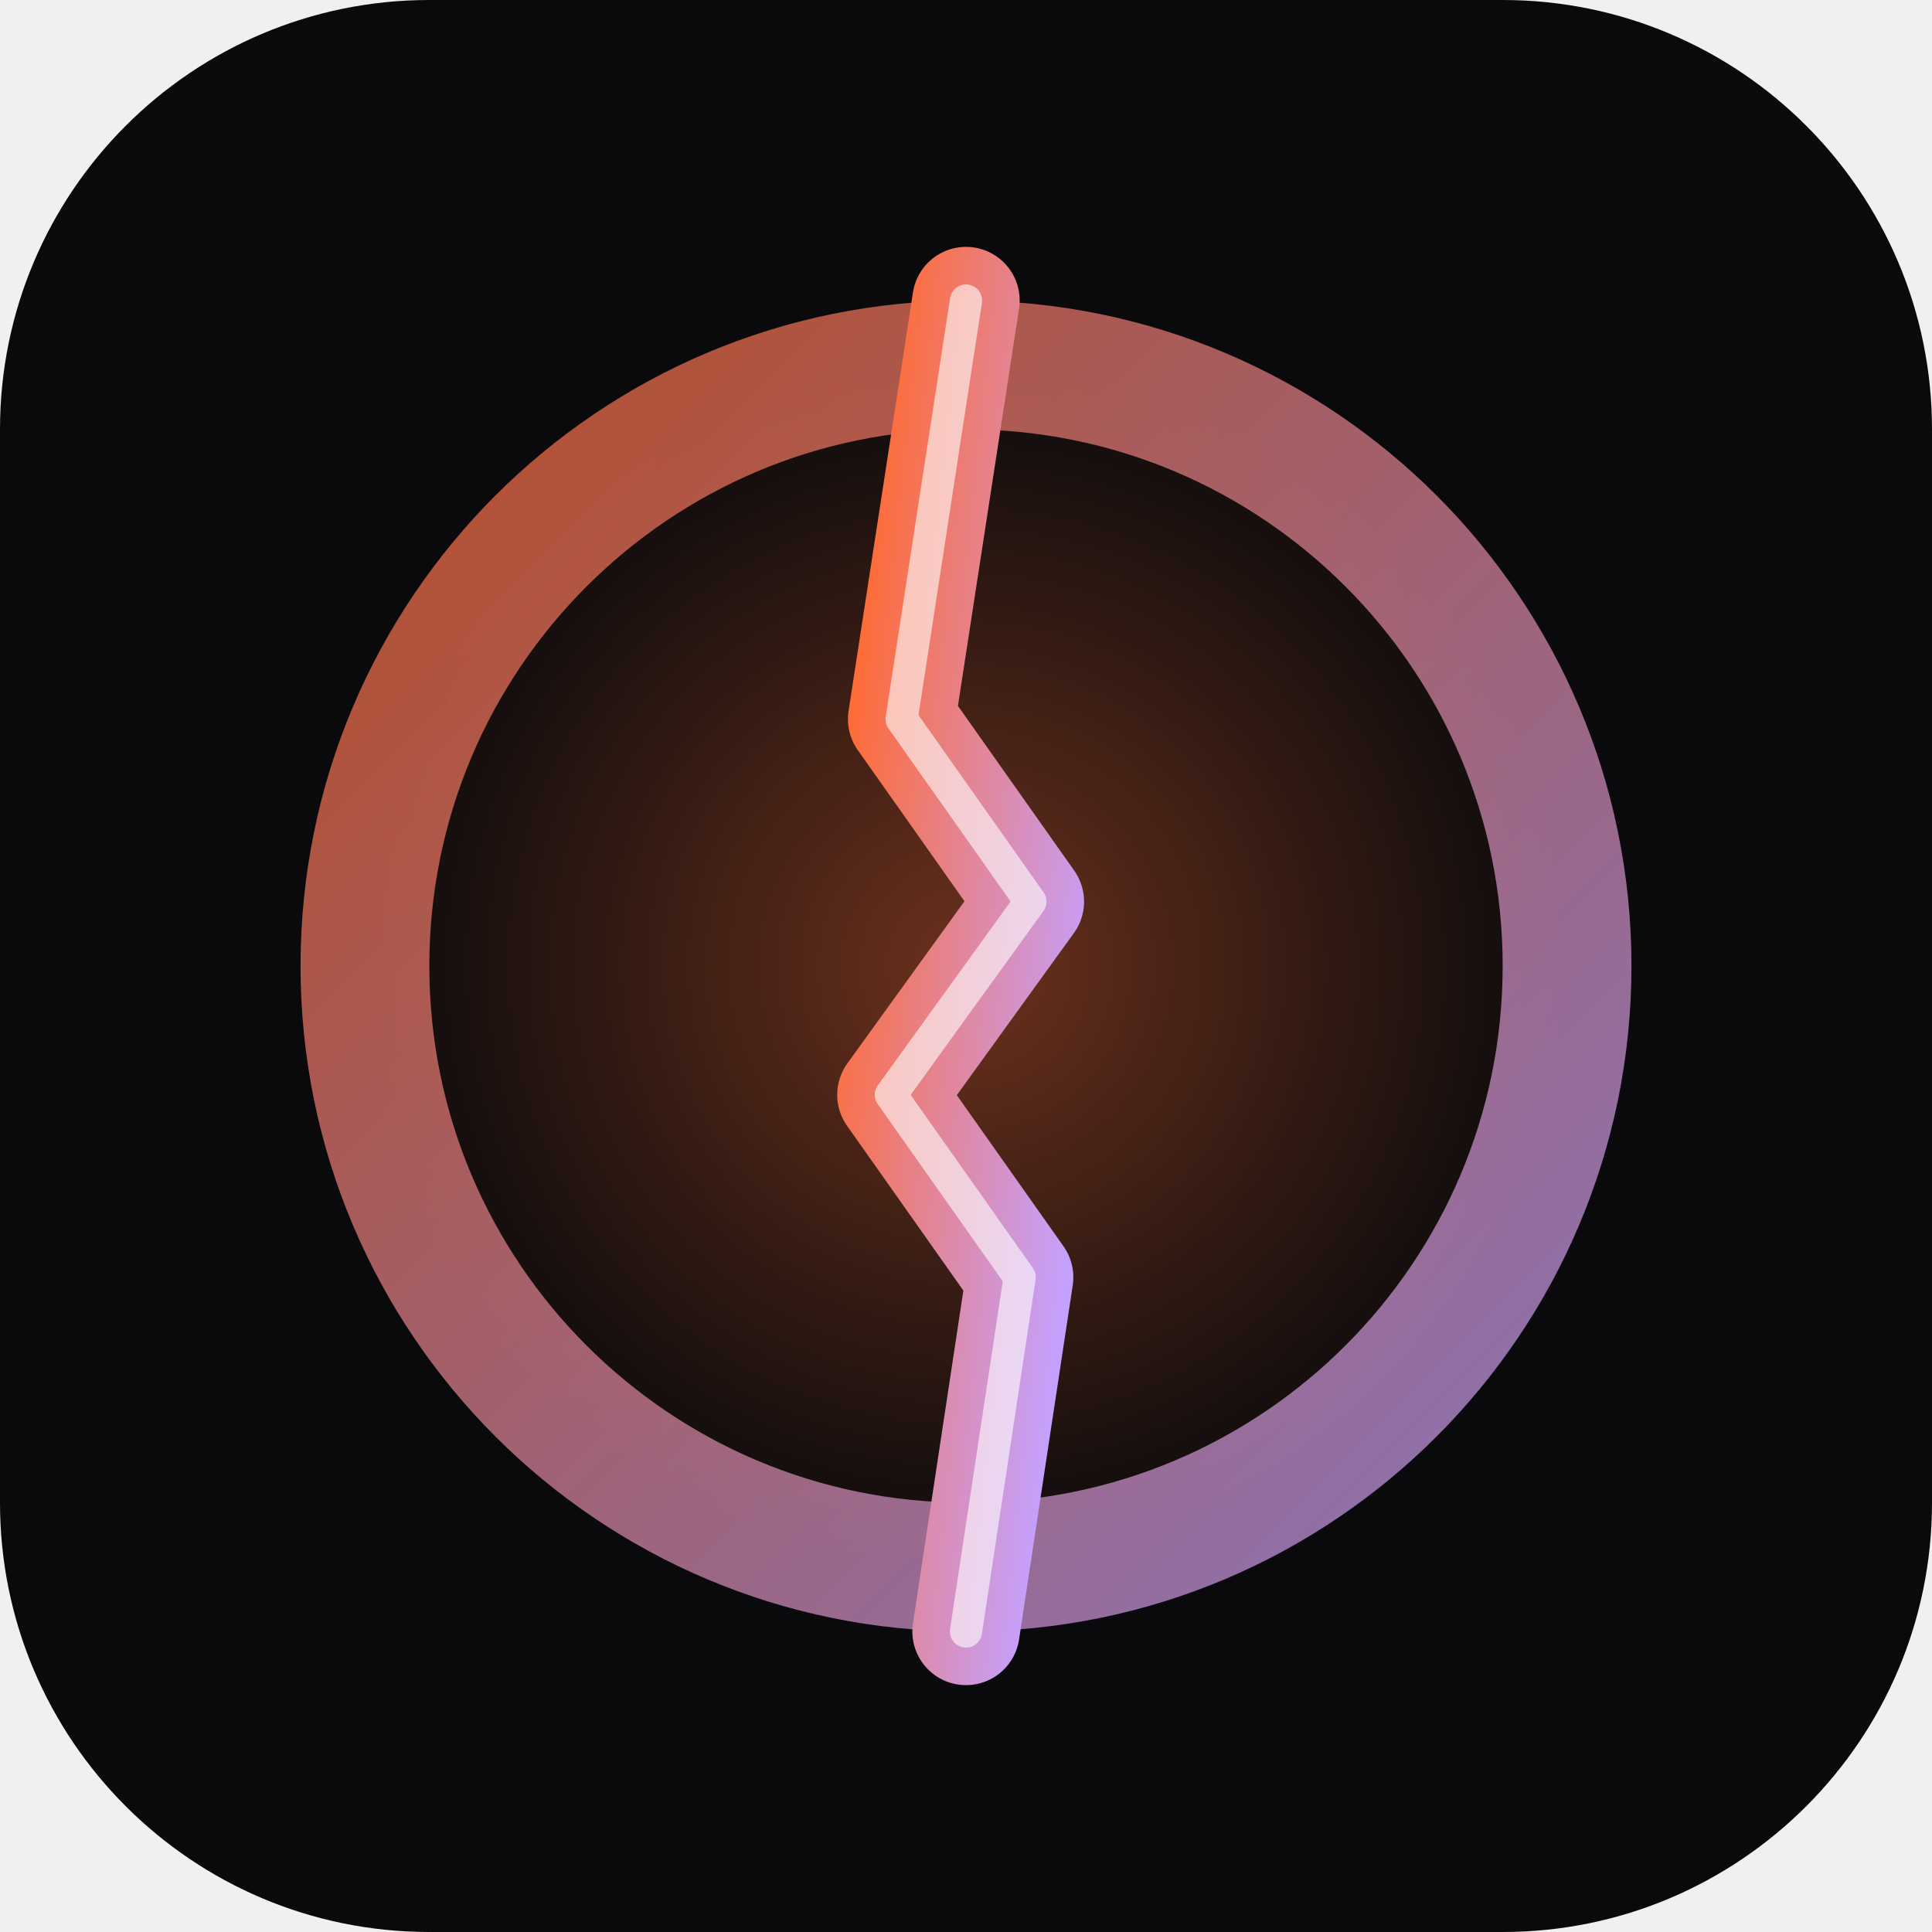
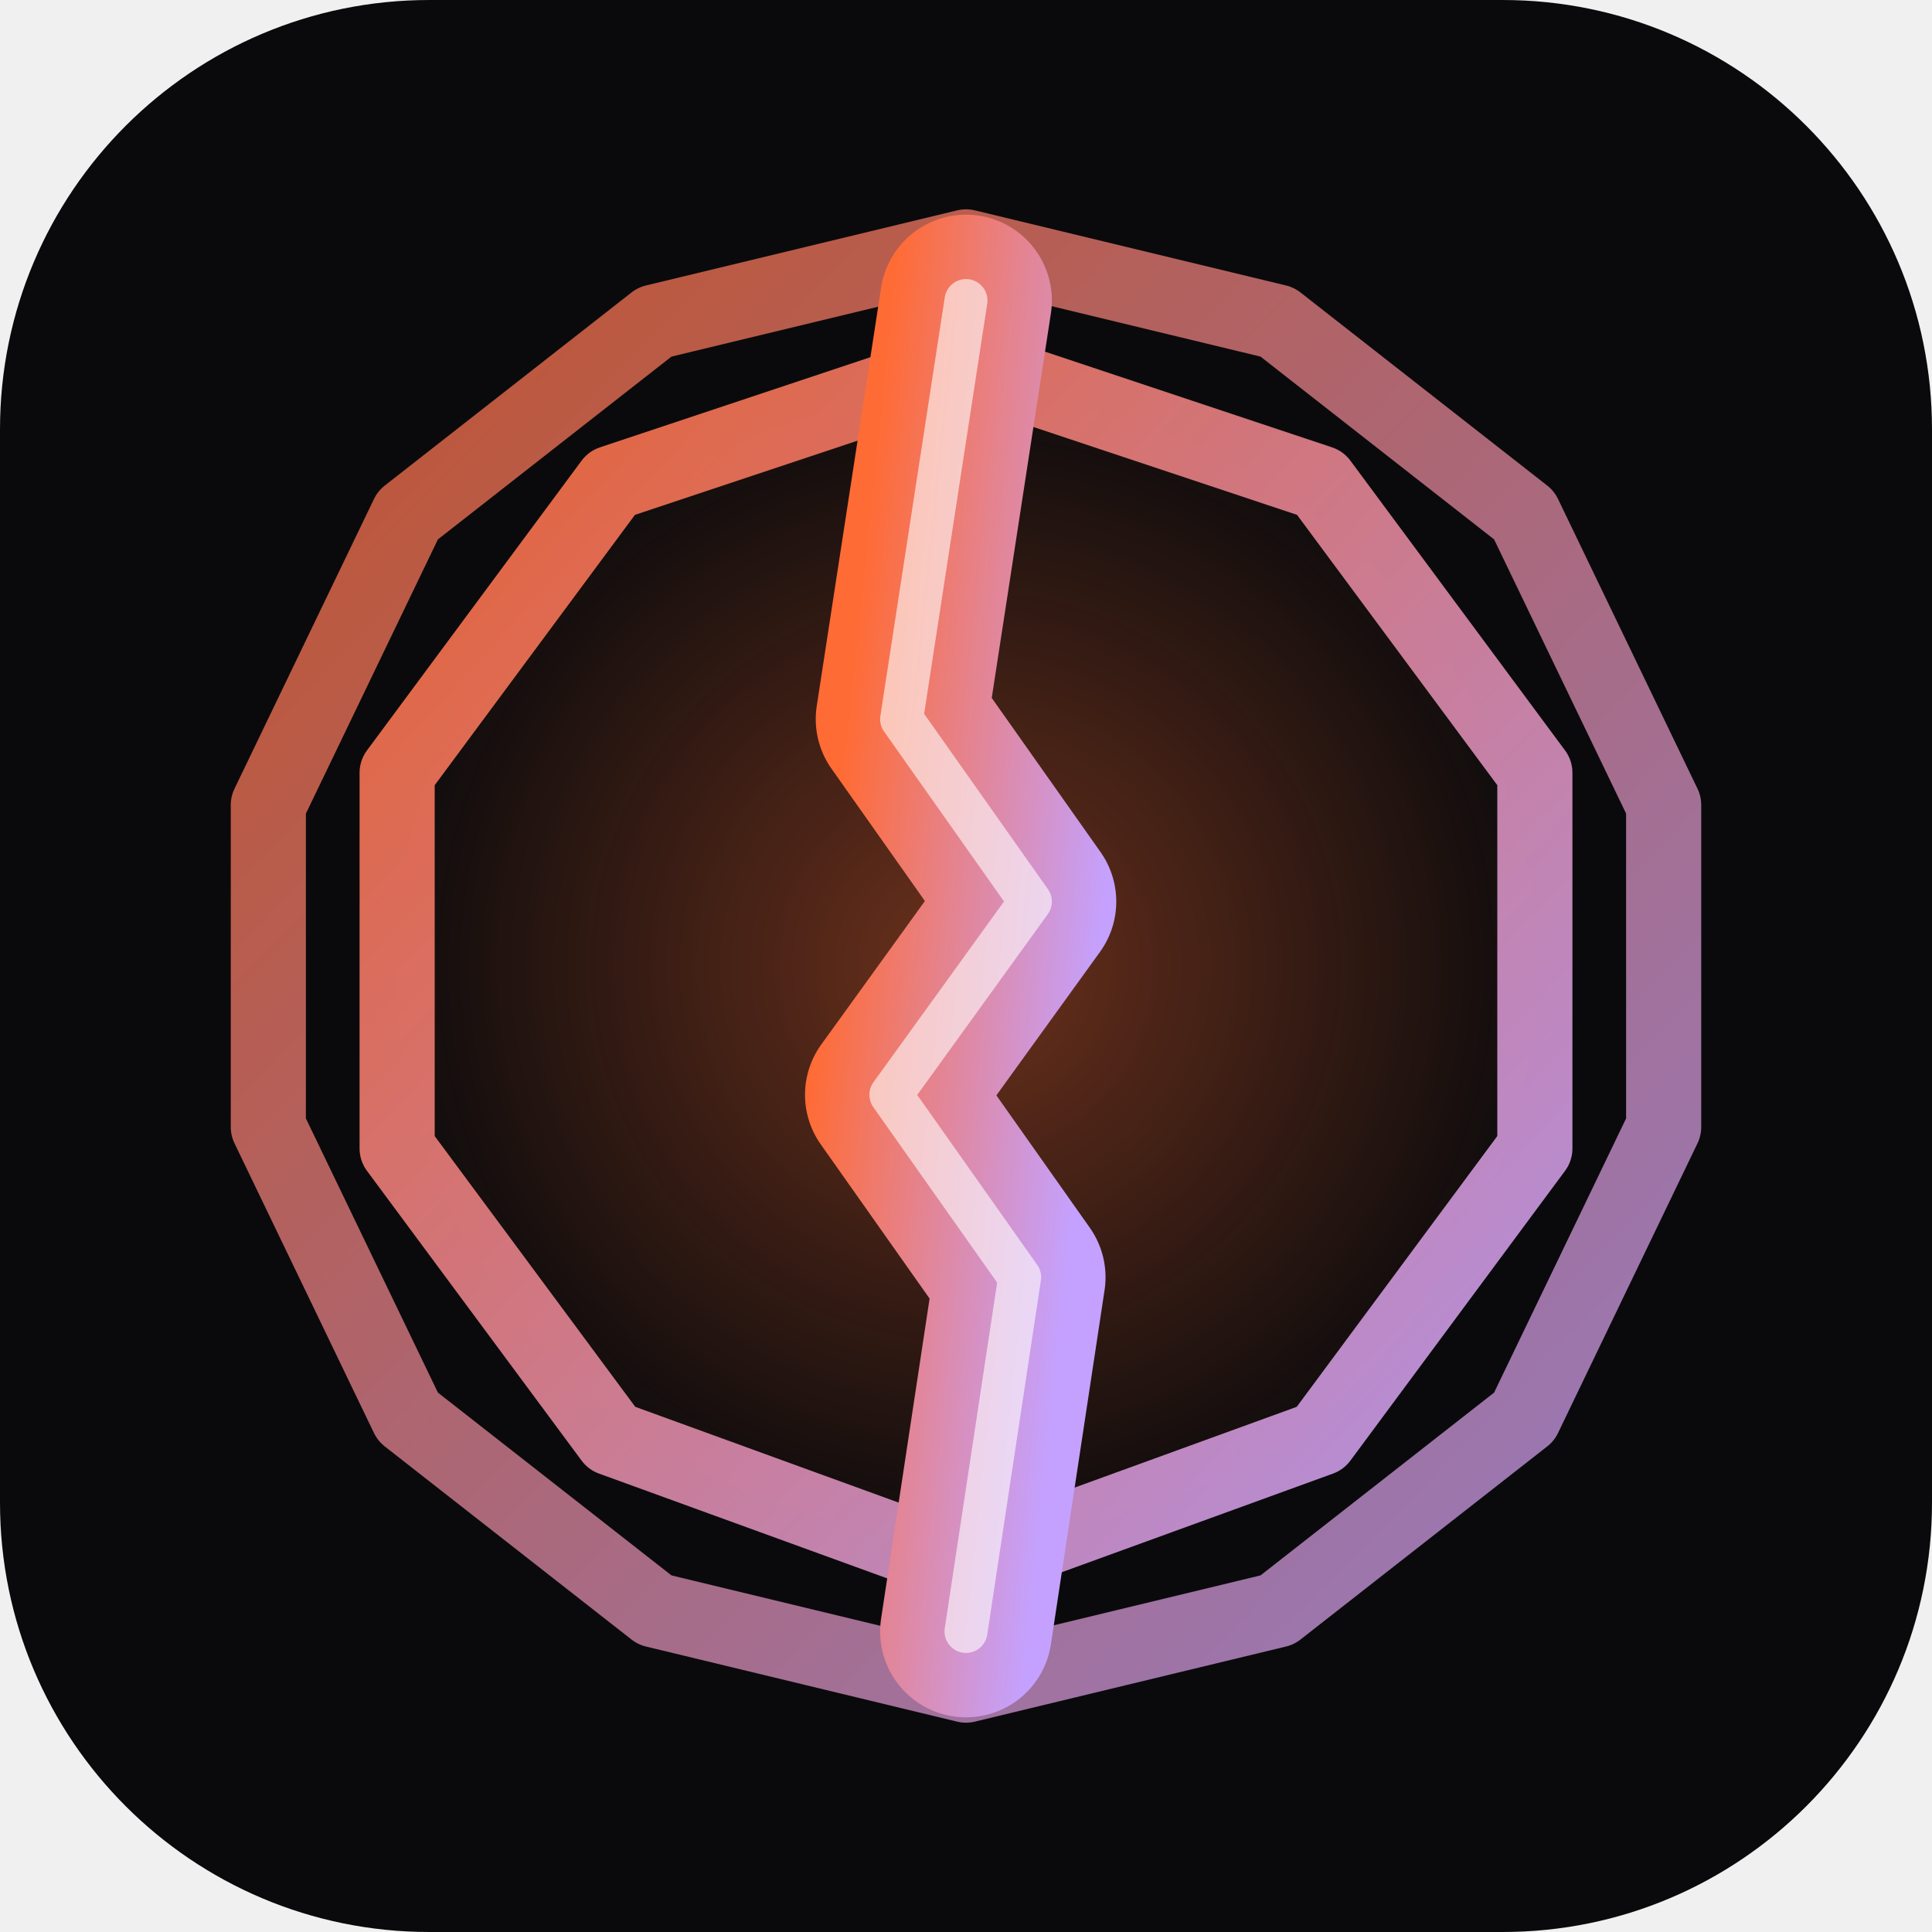
<svg xmlns="http://www.w3.org/2000/svg" viewBox="0 0 180 180">
  <defs>
    <linearGradient id="g" x1="0%" y1="0%" x2="100%" y2="100%">
      <stop offset="0%" stop-color="#ff6b35" />
      <stop offset="100%" stop-color="#c4a1ff" />
    </linearGradient>
    <radialGradient id="glow" cx="50%" cy="50%" r="50%">
      <stop offset="0%" stop-color="#ff6b35" stop-opacity="0.4" />
      <stop offset="100%" stop-color="#ff6b35" stop-opacity="0" />
    </radialGradient>
  </defs>
  <rect width="180" height="180" rx="40" fill="#0a0a0c" />
  <circle cx="90" cy="90" r="56" fill="url(#glow)" />
-   <circle cx="90" cy="90" r="56" fill="none" stroke="url(#g)" stroke-width="12" opacity="0.7" />
-   <path d="M90 28 L84 67 L96 84 L83 102 L95 119 L90 152" fill="none" stroke="url(#g)" stroke-width="10" stroke-linecap="round" stroke-linejoin="round" />
-   <path d="M90 28 L84 67 L96 84 L83 102 L95 119 L90 152" fill="none" stroke="#fff" stroke-width="3" stroke-linecap="round" stroke-linejoin="round" opacity="0.6" />
+   <polygon points="90,23 119,30 142,48 155,75 155,105 142,132 119,150 90,157 61,150 38,132 25,105 25,75 38,48 61,30" fill="none" stroke="url(#g)" stroke-width="7" stroke-linejoin="round" opacity="0.75" />
+   <polygon points="90,34 123,45 143,72 143,107 123,134 90,146 57,134 37,107 37,72 57,45" fill="none" stroke="url(#g)" stroke-width="7" stroke-linejoin="round" opacity="0.9" />
+   <path d="M90 28 L84 67 L96 84 L83 102 L95 119 L90 152" fill="none" stroke="url(#g)" stroke-width="16" stroke-linecap="round" stroke-linejoin="round" />
+   <path d="M90 28 L84 67 L96 84 L83 102 L95 119 L90 152" fill="none" stroke="#fff" stroke-width="4" stroke-linecap="round" stroke-linejoin="round" opacity="0.6" />
</svg>
